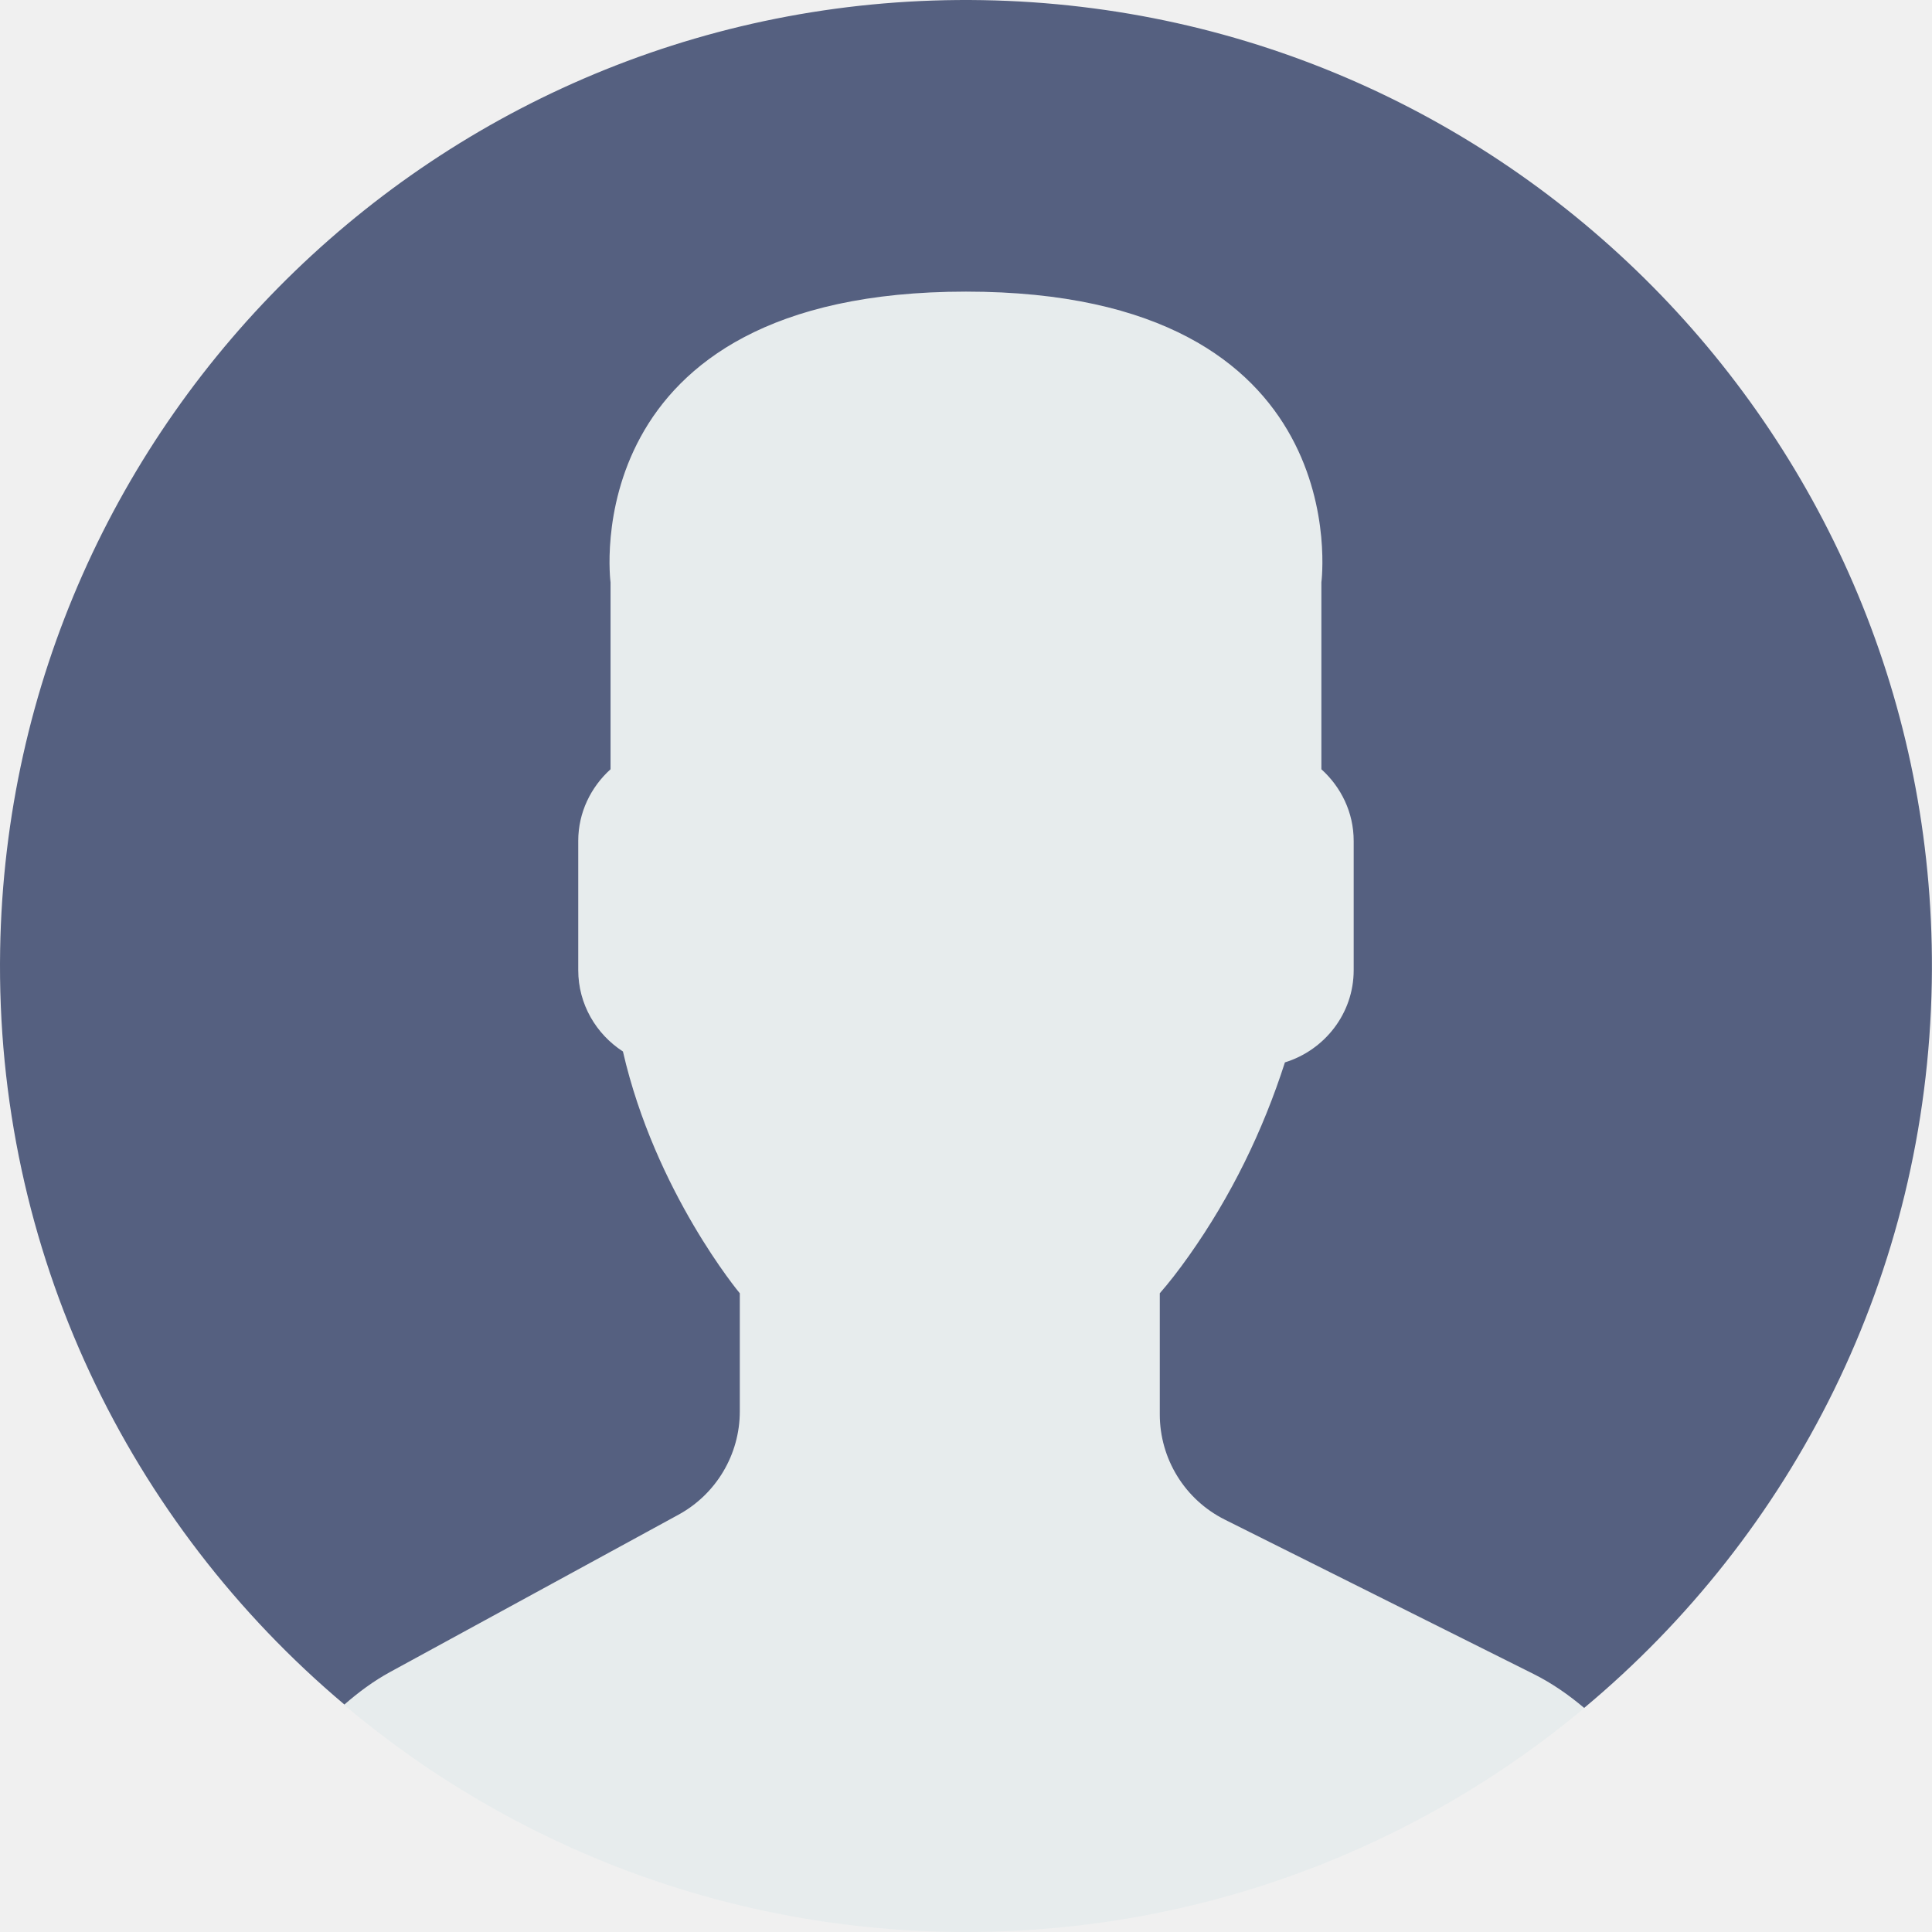
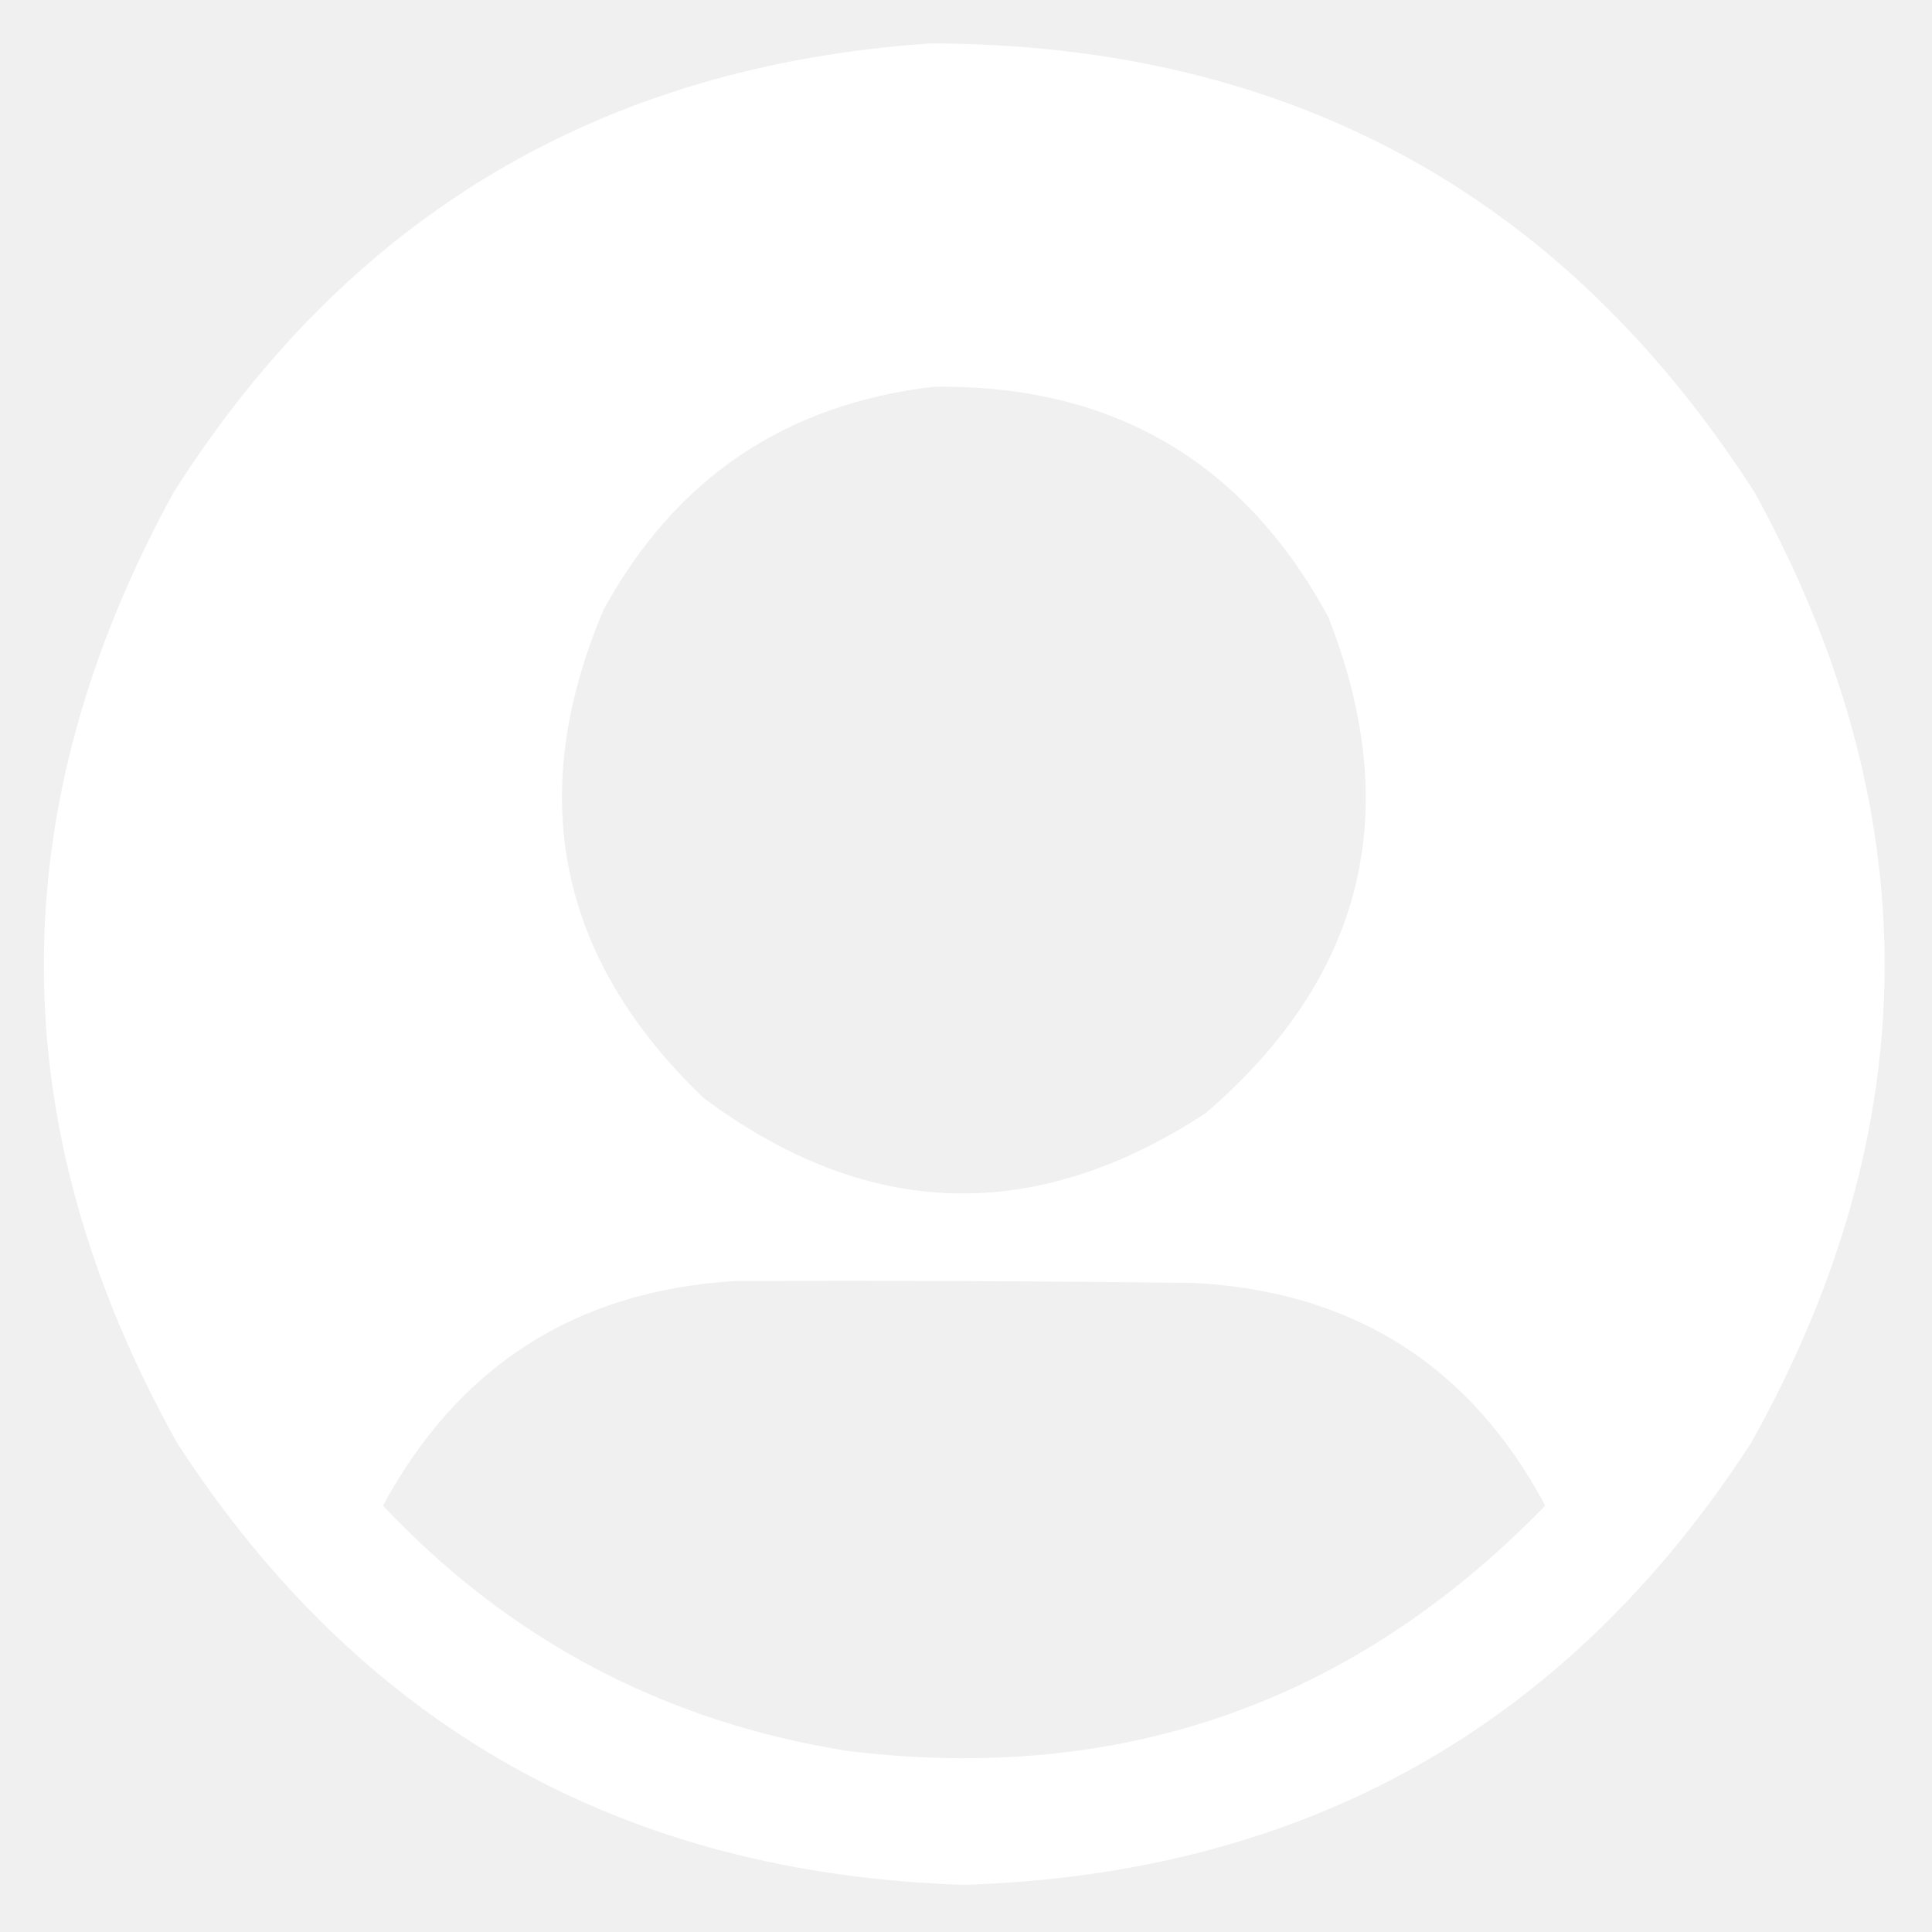
- <svg xmlns="http://www.w3.org/2000/svg" version="1.1" id="Capa_1" x="0px" y="0px" viewBox="0 0 53 53" style="enable-background:new 0 0 53 53;" xml:space="preserve">
-   <path style="fill:#E7ECED;" d="M18.613,41.552l-7.907,4.313c-0.464,0.253-0.881,0.564-1.269,0.903C14.047,50.655,19.998,53,26.5,53  c6.454,0,12.367-2.31,16.964-6.144c-0.424-0.358-0.884-0.68-1.394-0.934l-8.467-4.233c-1.094-0.547-1.785-1.665-1.785-2.888v-3.322  c0.238-0.271,0.51-0.619,0.801-1.03c1.154-1.63,2.027-3.423,2.632-5.304c1.086-0.335,1.886-1.338,1.886-2.53v-3.546  c0-0.78-0.347-1.477-0.886-1.965v-5.126c0,0,1.053-7.977-9.75-7.977s-9.75,7.977-9.75,7.977v5.126  c-0.54,0.488-0.886,1.185-0.886,1.965v3.546c0,0.934,0.491,1.756,1.226,2.231c0.886,3.857,3.206,6.633,3.206,6.633v3.24  C20.296,39.899,19.65,40.986,18.613,41.552z" />
+ <svg xmlns="http://www.w3.org/2000/svg" version="1.1" width="512px" height="512px" style="shape-rendering:geometricPrecision; text-rendering:geometricPrecision; image-rendering:optimizeQuality; fill-rule:evenodd; clip-rule:evenodd">
  <g>
-     <path style="fill:#556080;" d="M26.953,0.004C12.32-0.246,0.254,11.414,0.004,26.047C-0.138,34.344,3.56,41.801,9.448,46.76   c0.385-0.336,0.798-0.644,1.257-0.894l7.907-4.313c1.037-0.566,1.683-1.653,1.683-2.835v-3.24c0,0-2.321-2.776-3.206-6.633   c-0.734-0.475-1.226-1.296-1.226-2.231v-3.546c0-0.78,0.347-1.477,0.886-1.965v-5.126c0,0-1.053-7.977,9.75-7.977   s9.75,7.977,9.75,7.977v5.126c0.54,0.488,0.886,1.185,0.886,1.965v3.546c0,1.192-0.8,2.195-1.886,2.53   c-0.605,1.881-1.478,3.674-2.632,5.304c-0.291,0.411-0.563,0.759-0.801,1.03V38.8c0,1.223,0.691,2.342,1.785,2.888l8.467,4.233   c0.508,0.254,0.967,0.575,1.39,0.932c5.71-4.762,9.399-11.882,9.536-19.9C53.246,12.32,41.587,0.254,26.953,0.004z" />
+     <path style="opacity:0.986" fill="#ffffff" d="M 246.5,11.5 C 341.346,11.658 414.18,51.325 465,130.5C 511.257,214.686 510.924,298.686 464,382.5C 415.225,457.646 345.725,496.646 255.5,499.5C 165.282,496.657 95.782,457.657 47,382.5C 0.159,298.687 -0.175,214.687 46,130.5C 92.566,57.118 159.399,17.451 246.5,11.5 Z M 247.5,102.5 C 294.759,101.869 329.592,122.203 352,163.5C 372.301,215.128 361.468,258.961 319.5,295C 274.213,324.642 229.88,323.309 186.5,291C 147.859,254.001 139.026,210.834 160,161.5C 179.031,126.739 208.198,107.072 247.5,102.5 Z M 194.5,339.5 C 235.168,339.333 275.835,339.5 316.5,340C 358.679,342.246 389.679,361.912 409.5,399C 358.789,451.24 297.123,472.907 224.5,464C 175.961,456.234 134.961,434.568 101.5,399C 121.529,361.987 152.529,342.154 194.5,339.5 Z" />
  </g>
-   <g>
- </g>
-   <g>
- </g>
-   <g>
- </g>
-   <g>
- </g>
-   <g>
- </g>
-   <g>
- </g>
-   <g>
- </g>
-   <g>
- </g>
-   <g>
- </g>
-   <g>
- </g>
-   <g>
- </g>
-   <g>
- </g>
-   <g>
- </g>
-   <g>
- </g>
-   <g>
- </g>
</svg>
